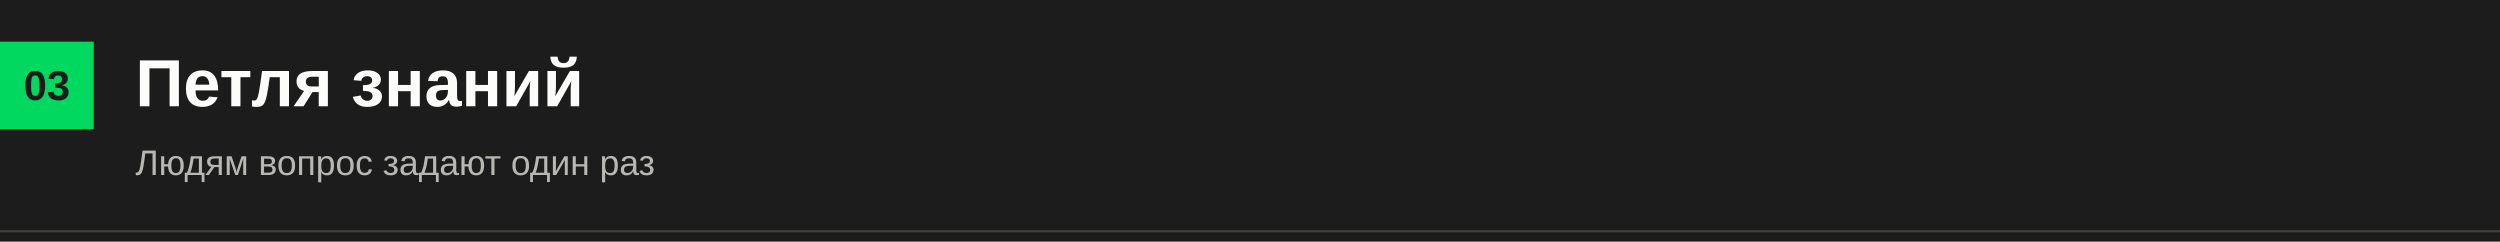
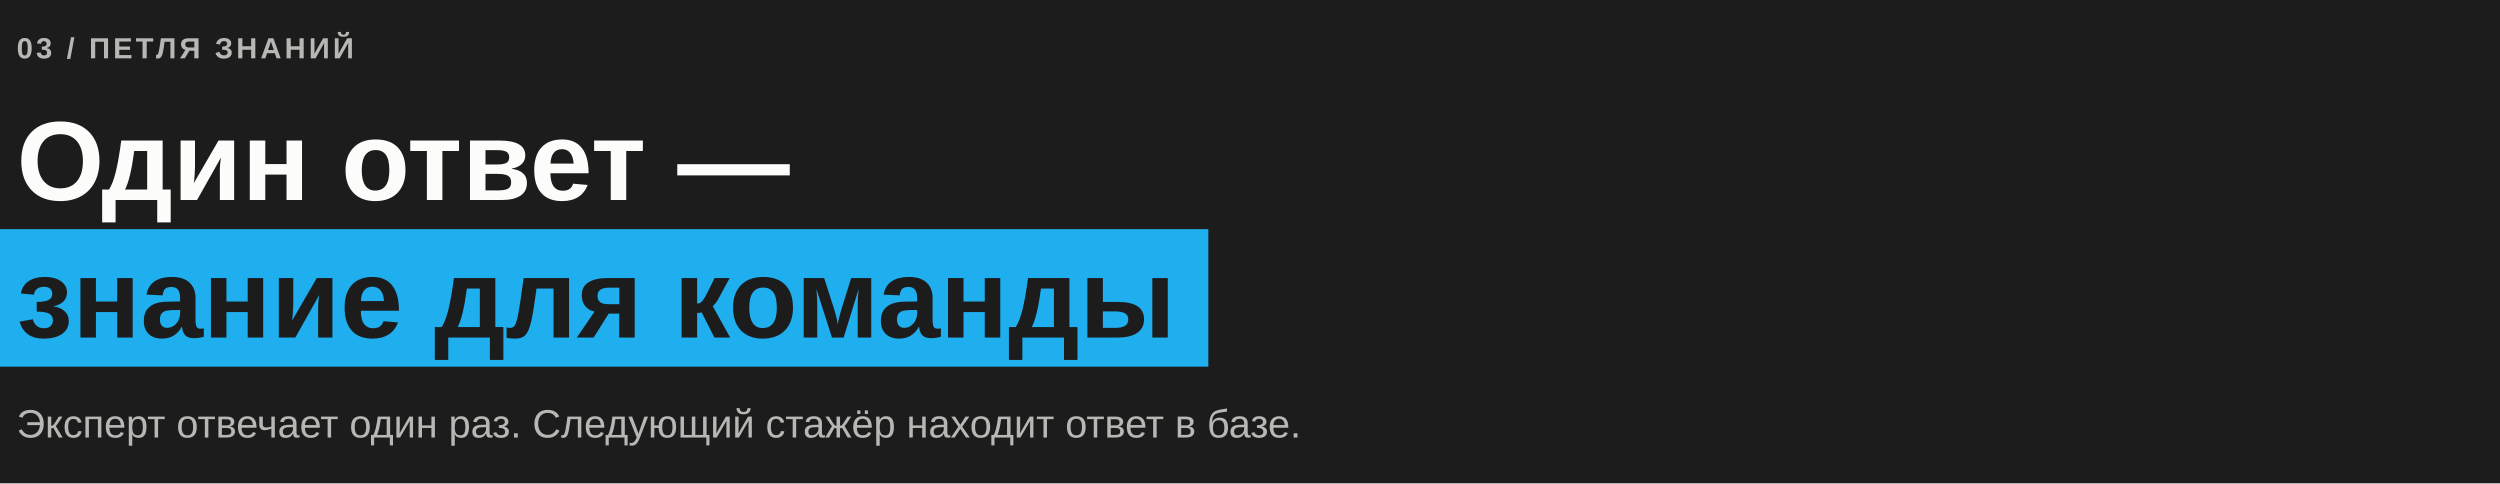
- <svg xmlns="http://www.w3.org/2000/svg" width="1200" height="116" viewBox="0 0 1200 116" role="img">
-   <rect x="0" y="0" width="1200" height="116" fill="#1C1C1C" />
+ <svg xmlns="http://www.w3.org/2000/svg" width="1200" height="232" viewBox="0 0 1200 232" role="img">
+   <rect width="1200" height="232" fill="#1C1C1C" />
  <g font-family="Arial,Helvetica,sans-serif">
-     <rect x="0" y="20" width="45" height="42" fill="#00D85F" />
-     <text x="22.5" y="48" fill="#1C1C1C" font-size="20" font-weight="700" text-anchor="middle">03</text>
-     <text x="65" y="51" fill="#FCFCFA" font-size="32" font-weight="700">Петля знаний</text>
-     <text x="65" y="84" fill="#B7B7B3" font-size="17" font-weight="400">Людям вопрос задают один раз</text>
-     <path d="M0 111H1200" stroke="#41413E" />
+     <text x="8" y="28" font-size="14" font-weight="700" fill="#B7B7B3" letter-spacing="1.5">03 / ПЕТЛЯ ЗНАНИЙ</text>
+     <text x="8" y="96" font-size="54" font-weight="700" fill="#FCFCFA">Один ответ —</text>
+     <rect x="0" y="110" width="580" height="66" fill="#1FAEEE" />
+     <text x="8" y="162" font-size="54" font-weight="700" fill="#1C1C1C">знание для команды</text>
+     <text x="8" y="210" font-size="19" font-weight="400" fill="#B7B7B3">Эксперт отвечает один раз. Следующий стажёр находит ответ в базе.</text>
  </g>
</svg>
